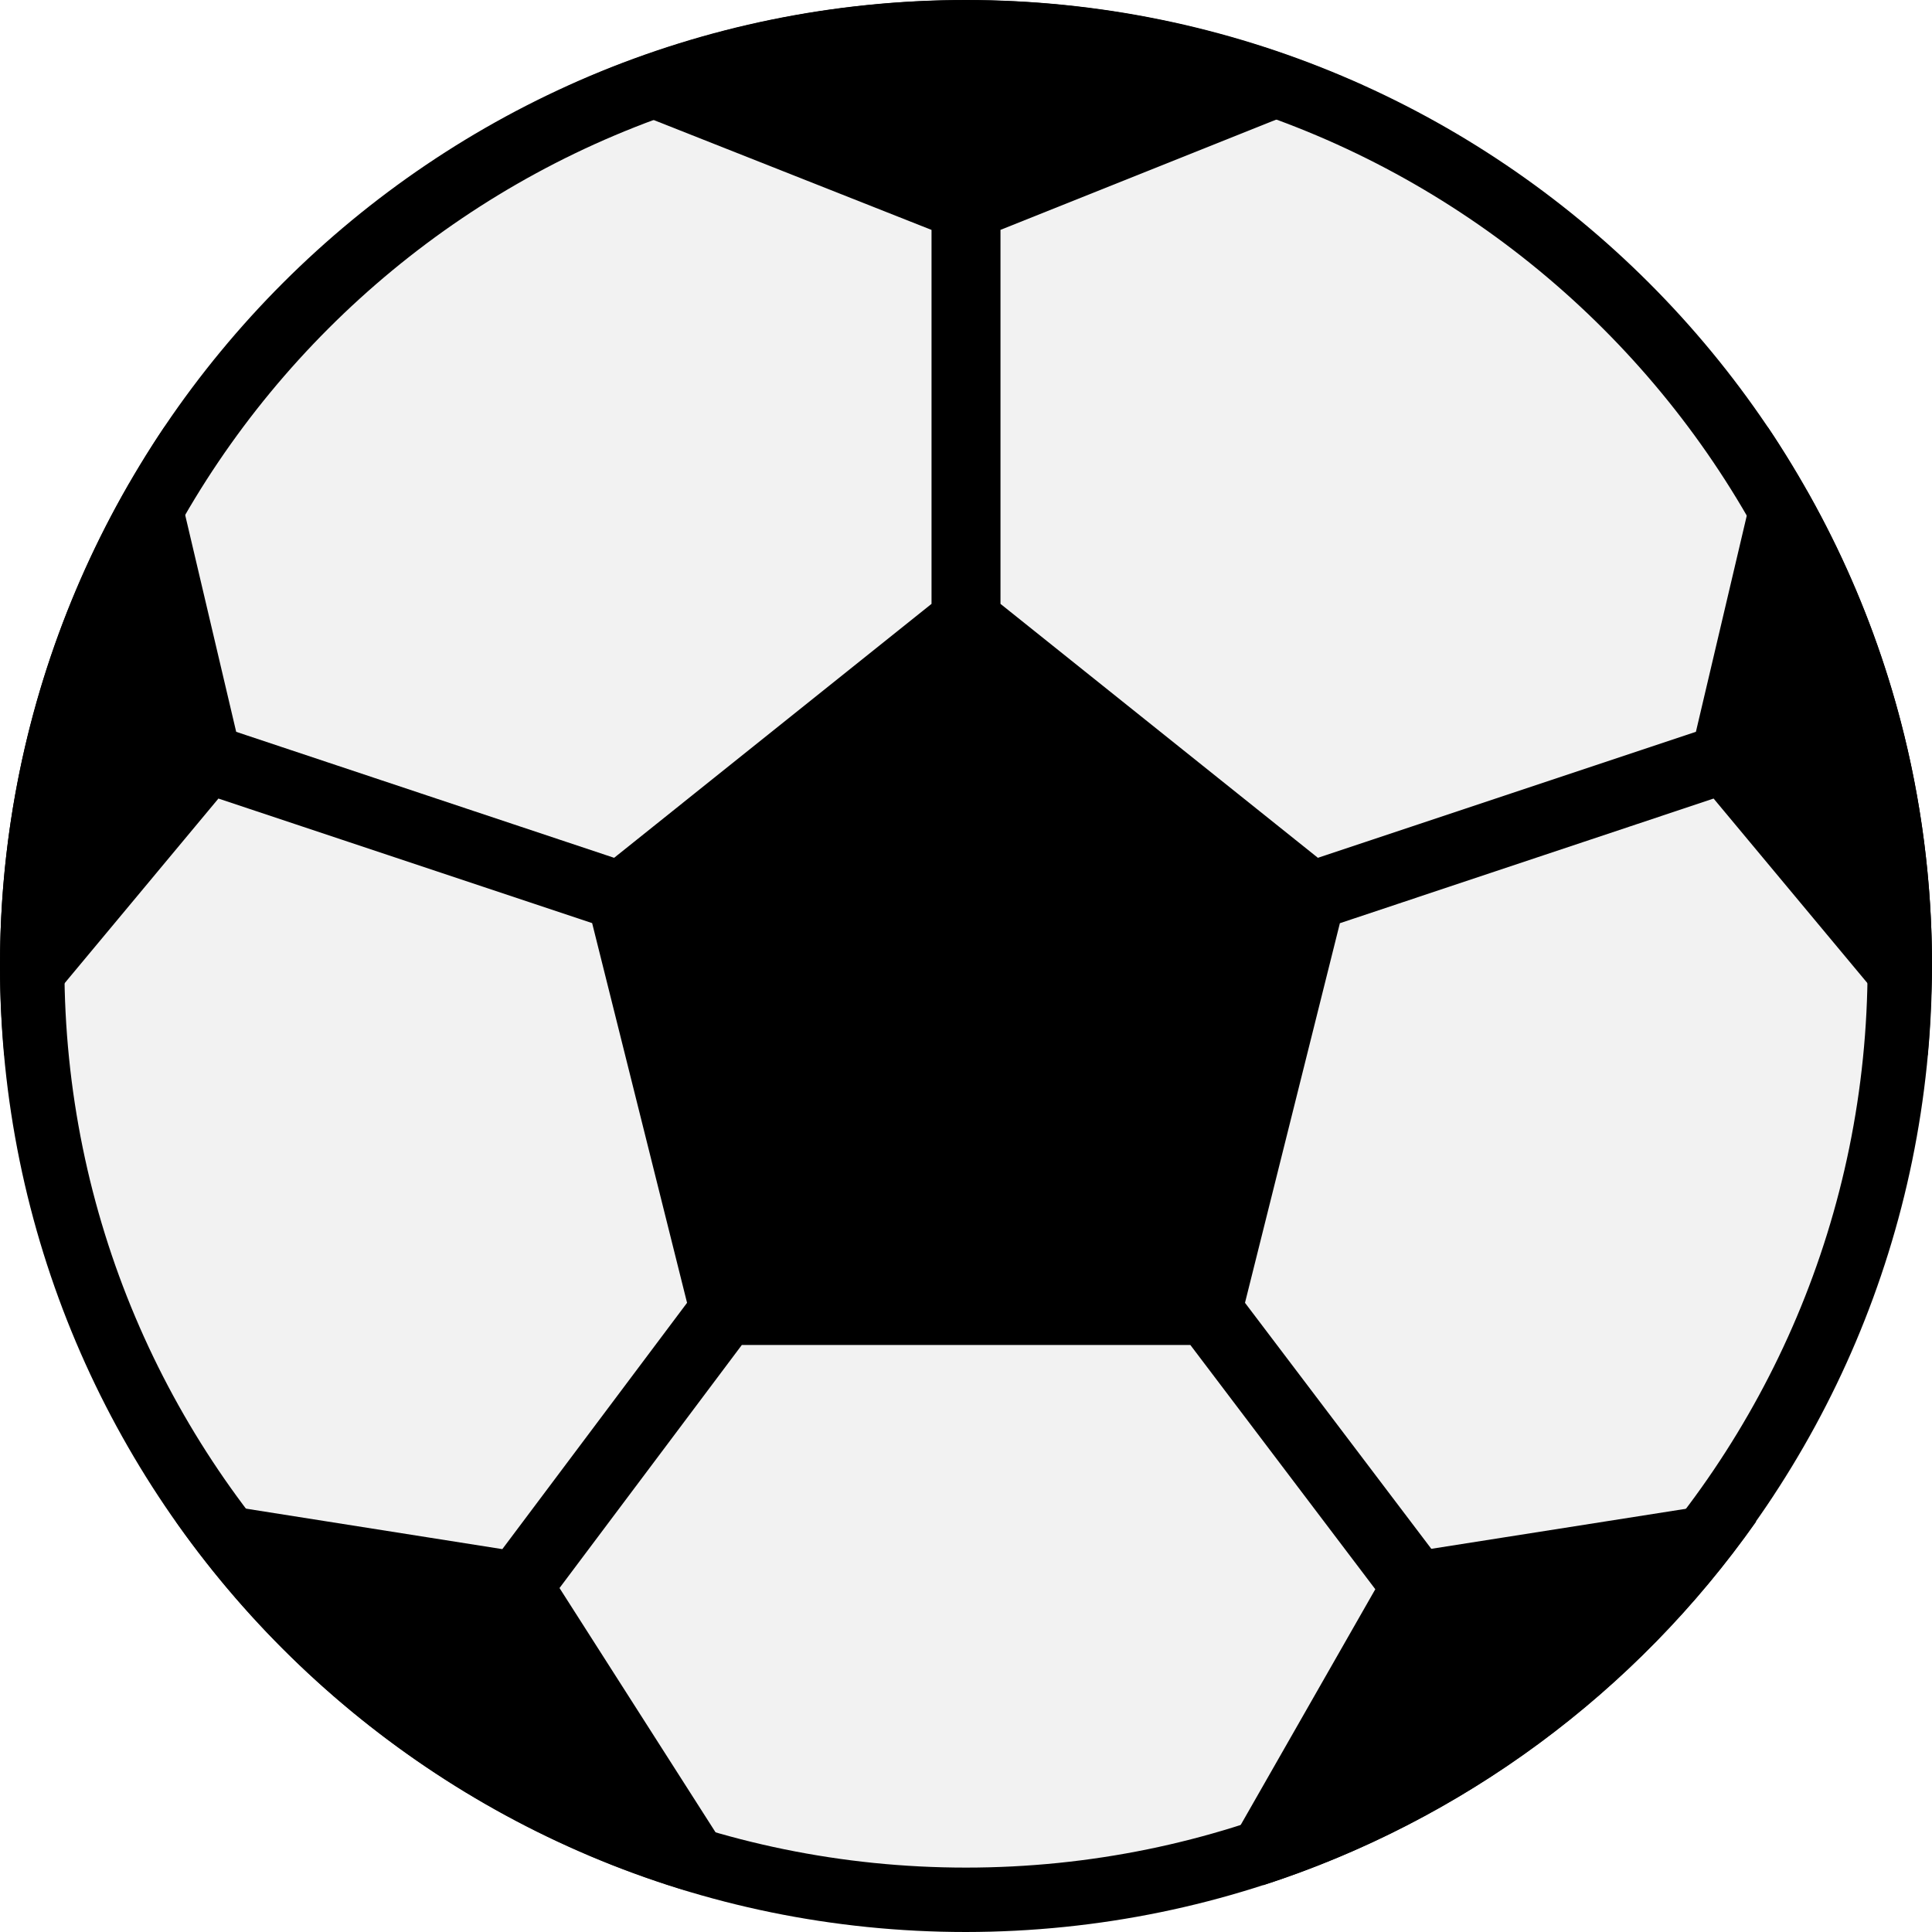
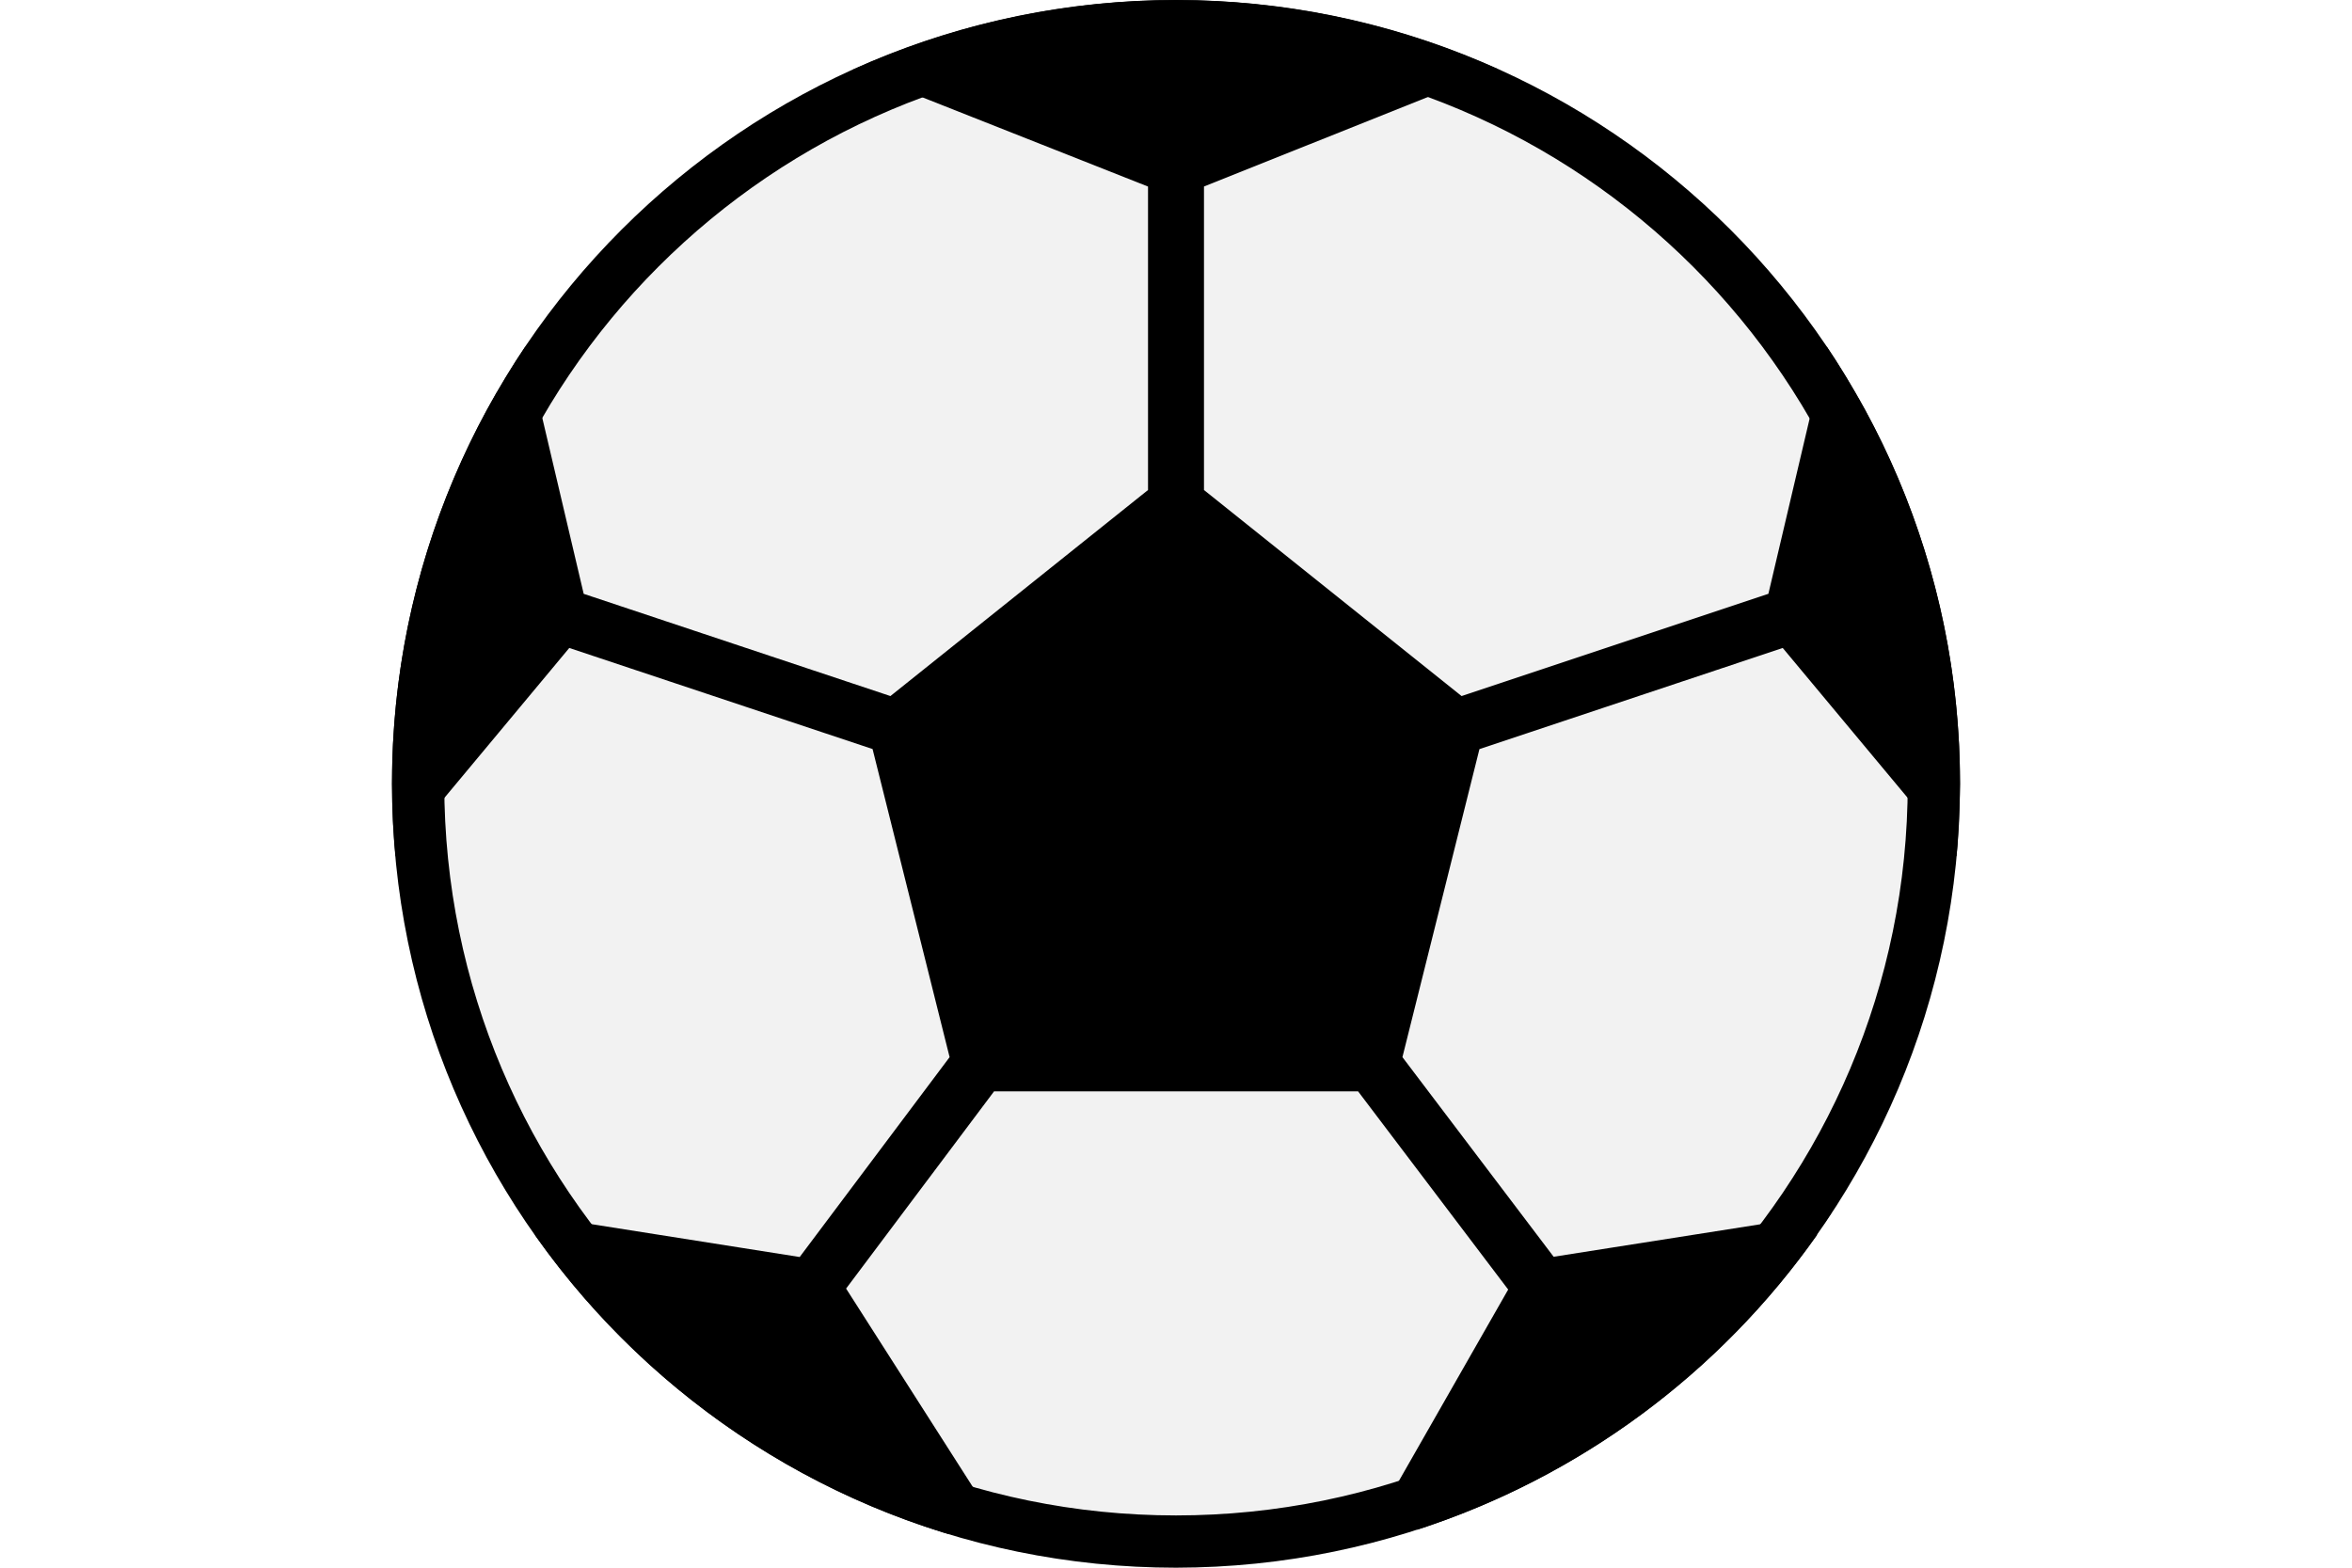
- <svg xmlns="http://www.w3.org/2000/svg" height="30pt" viewBox="0 0 480 480" width="30pt">
+ <svg xmlns="http://www.w3.org/2000/svg" height="20pt" viewBox="0 0 480 480" width="30pt">
  <path d="m480 240c0 132.547-107.453 240-240 240s-240-107.453-240-240 107.453-240 240-240 240 107.453 240 240zm0 0" fill="#f2f2f2" />
  <path d="m448.863 121.832v.078c-3.055-5.406-6.238-10.719-9.695-15.848l-17.824 75.754-93.918 31.305-78.859-63.09v-92.926l89.922-35.953-1.824-.801c-2-.863-4.008-1.711-6.023-2.543-57.875-23.602-122.668-23.707-180.617-.289-2.363.961-4.699 1.949-7.008 2.969l-1.961.887 90.379 35.746v92.91l-78.859 63.09-93.895-31.297-17.824-75.762c-3.113 4.617-6 9.395-8.801 14.234v-.074c-21.031 36.391-32.09 77.684-32.055 119.715 0 7.527.391 14.957 1.082 22.312l53.184-63.852 92.848 30.945 23.582 94.336-45.895 61.199-85.41-13.488c1.48 2.242 3.043 4.418 4.586 6.602l-.32-.047c30.836 43.863 75.445 76.164 126.742 91.766l-.176-.328c6.547 2 13.168 3.809 19.938 5.242l-51.152-80.082 45.297-60.391h111.43l45.953 60.688-44.605 78.113c5.711-1.402 11.324-3.066 16.879-4.863l-.152.293c49.559-16.062 92.562-47.785 122.535-90.398l-.32.047c1.543-2.184 3.105-4.359 4.586-6.598l-85.008 13.367-46.289-61.121 23.574-94.312 92.848-30.969 53.188 63.824c.469-5.102.742-10.262.902-15.438.062-2.273.176-4.527.176-6.809.043-41.414-10.688-82.129-31.137-118.145zm0 0" />
  <path d="m240 480c-132.547 0-240-107.453-240-240s107.453-240 240-240 240 107.453 240 240c-.148 132.484-107.516 239.852-240 240zm0-464c-123.711 0-224 100.289-224 224s100.289 224 224 224 224-100.289 224-224c-.141-123.652-100.348-223.859-224-224zm0 0" />
</svg>
